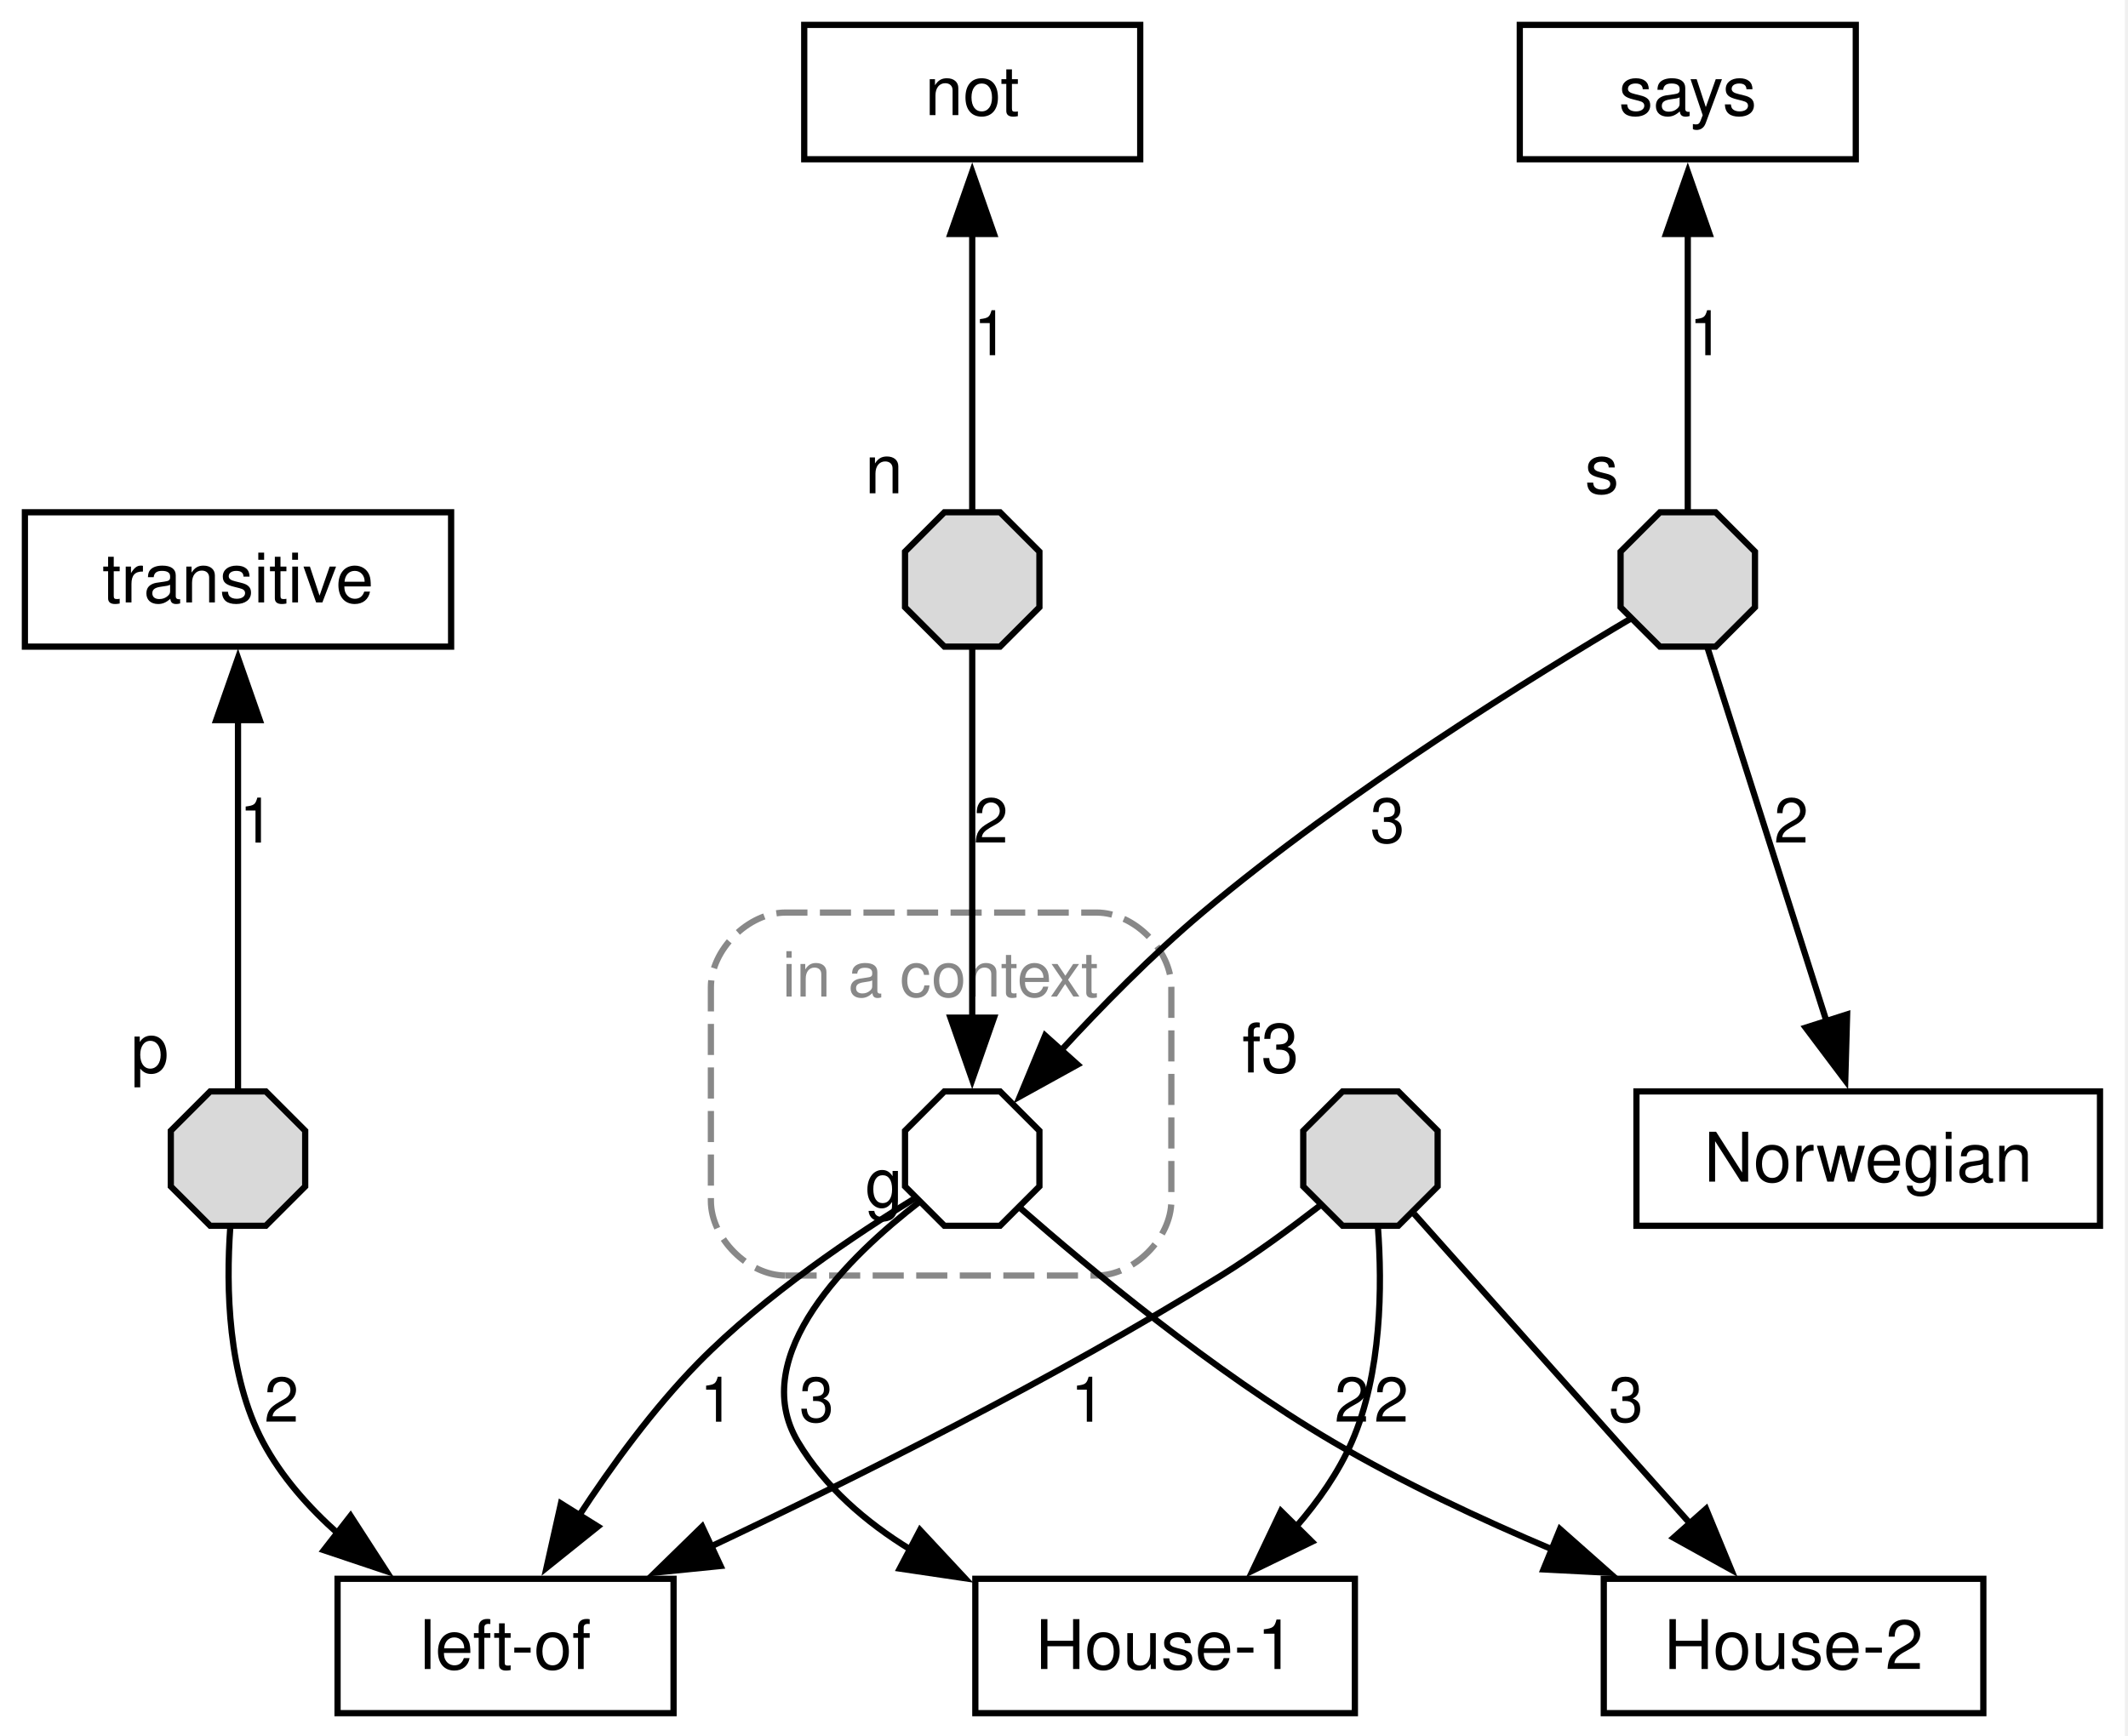
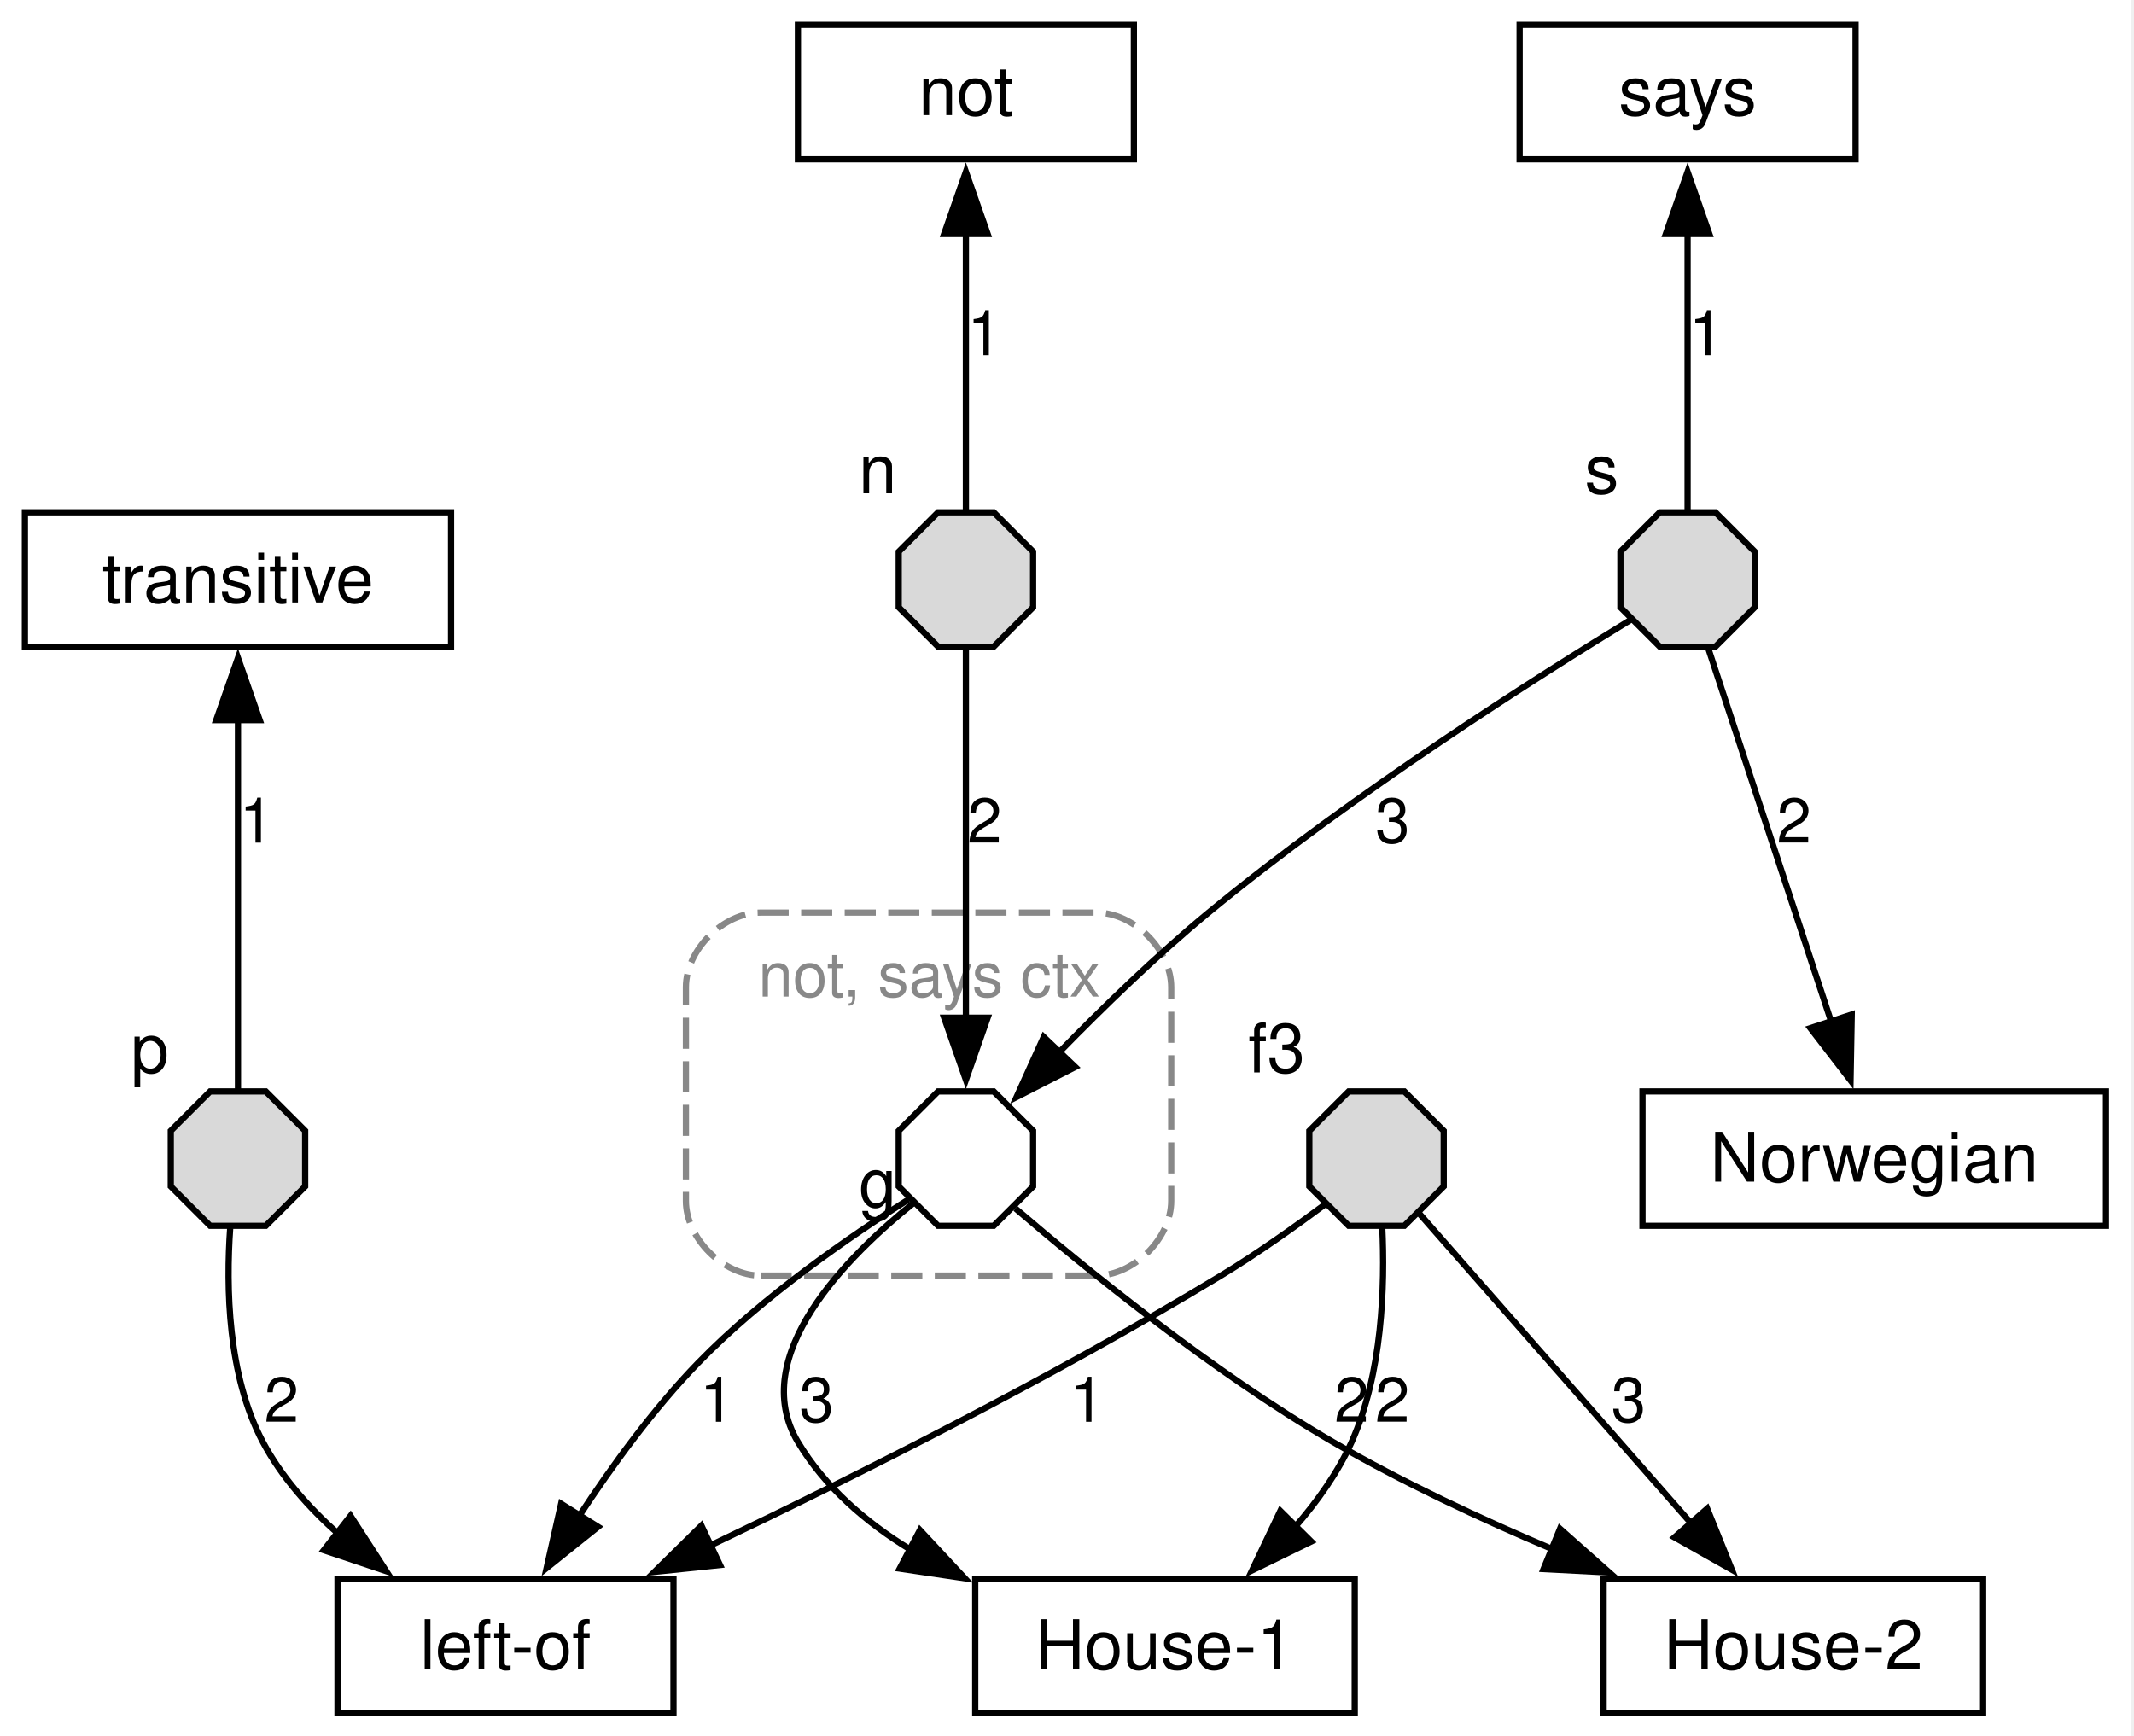
- <svg xmlns="http://www.w3.org/2000/svg" width="342pt" height="279pt" viewBox="0.00 0.00 342.00 279.00">
+ <svg xmlns="http://www.w3.org/2000/svg" width="343pt" height="279pt" viewBox="0.00 0.00 343.00 279.00">
  <g id="graph0" class="graph" transform="scale(1 1) rotate(0) translate(4 275.4)">
-     <polygon fill="white" stroke="none" points="-4,4 -4,-275.4 337.5,-275.4 337.5,4 -4,4" />
+     <polygon fill="white" stroke="none" points="-4,4 -4,-275.4 338.5,-275.4 338.5,4 -4,4" />
    <g id="clust1" class="cluster">
-       <path fill="none" stroke="#888888" stroke-dasharray="5,2" d="M122.25,-70.35C122.25,-70.35 172.25,-70.35 172.25,-70.35 178.25,-70.35 184.25,-76.35 184.25,-82.35 184.25,-82.35 184.25,-116.7 184.25,-116.7 184.25,-122.7 178.25,-128.7 172.25,-128.7 172.25,-128.7 122.25,-128.7 122.25,-128.7 116.25,-128.7 110.25,-122.7 110.25,-116.7 110.25,-116.7 110.25,-82.35 110.25,-82.35 110.25,-76.35 116.25,-70.35 122.25,-70.35" />
-       <text xml:space="preserve" text-anchor="middle" x="147.12" y="-115.2" font-family="Helvetica,sans-Serif" font-size="10.00" fill="#888888">in a context</text>
+       <path fill="none" stroke="#888888" stroke-dasharray="5,2" d="M118.25,-70.35C118.25,-70.35 172.25,-70.35 172.25,-70.35 178.25,-70.35 184.25,-76.35 184.25,-82.35 184.25,-82.35 184.25,-116.7 184.25,-116.7 184.25,-122.7 178.25,-128.7 172.25,-128.7 172.25,-128.7 118.25,-128.7 118.25,-128.7 112.25,-128.7 106.25,-122.7 106.25,-116.7 106.25,-116.7 106.25,-82.35 106.25,-82.35 106.25,-76.35 112.25,-70.35 118.25,-70.35" />
+       <text xml:space="preserve" text-anchor="middle" x="145.38" y="-115.2" font-family="Helvetica,sans-Serif" font-size="10.00" fill="#888888">not, says ctx</text>
    </g>
    <g id="node1" class="node">
      <polygon fill="none" stroke="black" points="68.5,-193.05 0,-193.05 0,-171.45 68.5,-171.45 68.5,-193.05" />
      <text xml:space="preserve" text-anchor="middle" x="34.25" y="-178.55" font-family="Helvetica,sans-Serif" font-size="11.00">transitive</text>
    </g>
    <g id="node5" class="node">
      <polygon fill="#d9d9d9" stroke="black" points="45.05,-84.68 45.05,-93.62 38.72,-99.95 29.78,-99.95 23.45,-93.62 23.45,-84.68 29.78,-78.35 38.72,-78.35 45.05,-84.68" />
      <text xml:space="preserve" text-anchor="middle" x="20.08" y="-103" font-family="Helvetica,sans-Serif" font-size="11.00">p</text>
    </g>
    <g id="edge1" class="edge">
      <path fill="none" stroke="black" d="M34.25,-159.88C34.25,-141.11 34.25,-114.61 34.25,-100.29" />
      <polygon fill="black" stroke="black" points="30.75,-159.64 34.25,-169.64 37.75,-159.64 30.75,-159.64" />
      <text xml:space="preserve" text-anchor="middle" x="37.25" y="-139.95" font-family="Helvetica,sans-Serif" font-size="10.00">1</text>
    </g>
    <g id="node2" class="node">
-       <polygon fill="none" stroke="black" points="179.25,-271.4 125.25,-271.4 125.25,-249.8 179.25,-249.8 179.25,-271.4" />
-       <text xml:space="preserve" text-anchor="middle" x="152.25" y="-256.9" font-family="Helvetica,sans-Serif" font-size="11.00">not</text>
+       <polygon fill="none" stroke="black" points="178.25,-271.4 124.25,-271.4 124.25,-249.8 178.25,-249.8 178.25,-271.4" />
+       <text xml:space="preserve" text-anchor="middle" x="151.25" y="-256.9" font-family="Helvetica,sans-Serif" font-size="11.00">not</text>
    </g>
    <g id="node6" class="node">
-       <polygon fill="#d9d9d9" stroke="black" points="163.05,-177.78 163.05,-186.72 156.72,-193.05 147.78,-193.05 141.45,-186.72 141.45,-177.78 147.78,-171.45 156.72,-171.45 163.05,-177.78" />
-       <text xml:space="preserve" text-anchor="middle" x="138.07" y="-196.1" font-family="Helvetica,sans-Serif" font-size="11.00">n</text>
+       <polygon fill="#d9d9d9" stroke="black" points="162.05,-177.78 162.05,-186.72 155.72,-193.05 146.78,-193.05 140.45,-186.72 140.45,-177.78 146.78,-171.45 155.72,-171.45 162.05,-177.78" />
+       <text xml:space="preserve" text-anchor="middle" x="137.07" y="-196.1" font-family="Helvetica,sans-Serif" font-size="11.00">n</text>
    </g>
    <g id="edge3" class="edge">
-       <path fill="none" stroke="black" d="M152.25,-238.21C152.25,-223.55 152.25,-204.76 152.25,-193.38" />
-       <polygon fill="black" stroke="black" points="148.75,-237.79 152.25,-247.79 155.75,-237.79 148.75,-237.79" />
-       <text xml:space="preserve" text-anchor="middle" x="155.25" y="-218.3" font-family="Helvetica,sans-Serif" font-size="10.00">1</text>
+       <path fill="none" stroke="black" d="M151.25,-238.21C151.25,-223.55 151.25,-204.76 151.25,-193.38" />
+       <polygon fill="black" stroke="black" points="147.75,-237.79 151.25,-247.79 154.75,-237.79 147.75,-237.79" />
+       <text xml:space="preserve" text-anchor="middle" x="154.25" y="-218.3" font-family="Helvetica,sans-Serif" font-size="10.00">1</text>
    </g>
    <g id="node3" class="node">
      <polygon fill="none" stroke="black" points="294.25,-271.4 240.25,-271.4 240.25,-249.8 294.25,-249.8 294.25,-271.4" />
      <text xml:space="preserve" text-anchor="middle" x="267.25" y="-256.9" font-family="Helvetica,sans-Serif" font-size="11.00">says</text>
    </g>
    <g id="node7" class="node">
      <polygon fill="#d9d9d9" stroke="black" points="278.05,-177.78 278.05,-186.72 271.72,-193.05 262.78,-193.05 256.45,-186.72 256.45,-177.78 262.78,-171.45 271.72,-171.45 278.05,-177.78" />
      <text xml:space="preserve" text-anchor="middle" x="253.45" y="-196.1" font-family="Helvetica,sans-Serif" font-size="11.00">s</text>
    </g>
    <g id="edge5" class="edge">
      <path fill="none" stroke="black" d="M267.25,-238.21C267.25,-223.55 267.25,-204.76 267.25,-193.38" />
      <polygon fill="black" stroke="black" points="263.75,-237.79 267.25,-247.79 270.75,-237.79 263.75,-237.79" />
      <text xml:space="preserve" text-anchor="middle" x="270.25" y="-218.3" font-family="Helvetica,sans-Serif" font-size="10.00">1</text>
    </g>
    <g id="node4" class="node">
      <polygon fill="none" stroke="black" points="104.25,-21.6 50.25,-21.6 50.25,0 104.25,0 104.25,-21.6" />
      <text xml:space="preserve" text-anchor="middle" x="77.25" y="-7.1" font-family="Helvetica,sans-Serif" font-size="11.00">left-of</text>
    </g>
    <g id="edge2" class="edge">
      <path fill="none" stroke="black" d="M33,-77.97C32.33,-68.5 32.57,-54.3 38.25,-43.6 41.22,-38.01 45.64,-33.03 50.44,-28.77" />
      <polygon fill="black" stroke="black" points="52.34,-31.73 58.09,-22.83 48.04,-26.2 52.34,-31.73" />
      <text xml:space="preserve" text-anchor="middle" x="41.25" y="-46.85" font-family="Helvetica,sans-Serif" font-size="10.00">2</text>
    </g>
    <g id="node9" class="node">
-       <polygon fill="none" stroke="black" points="163.05,-84.68 163.05,-93.62 156.72,-99.95 147.78,-99.95 141.45,-93.62 141.45,-84.68 147.78,-78.35 156.72,-78.35 163.05,-84.68" />
-       <text xml:space="preserve" text-anchor="middle" x="138.07" y="-81.4" font-family="Helvetica,sans-Serif" font-size="11.00">g</text>
+       <polygon fill="none" stroke="black" points="162.05,-84.68 162.05,-93.62 155.72,-99.95 146.78,-99.95 140.45,-93.62 140.45,-84.68 146.78,-78.35 155.72,-78.35 162.05,-84.68" />
+       <text xml:space="preserve" text-anchor="middle" x="137.07" y="-81.4" font-family="Helvetica,sans-Serif" font-size="11.00">g</text>
    </g>
    <g id="edge4" class="edge">
-       <path fill="none" stroke="black" d="M152.25,-171.15C152.25,-156.86 152.25,-130.37 152.25,-111.58" />
-       <polygon fill="black" stroke="black" points="155.75,-111.81 152.25,-101.81 148.75,-111.81 155.75,-111.81" />
-       <text xml:space="preserve" text-anchor="middle" x="155.25" y="-139.95" font-family="Helvetica,sans-Serif" font-size="10.00">2</text>
+       <path fill="none" stroke="black" d="M151.25,-171.15C151.25,-156.86 151.25,-130.37 151.25,-111.58" />
+       <polygon fill="black" stroke="black" points="154.75,-111.81 151.25,-101.81 147.75,-111.81 154.75,-111.81" />
+       <text xml:space="preserve" text-anchor="middle" x="154.25" y="-139.95" font-family="Helvetica,sans-Serif" font-size="10.00">2</text>
    </g>
    <g id="edge7" class="edge">
-       <path fill="none" stroke="black" d="M258.16,-176C243.14,-167.13 212.49,-148.25 189.25,-128.7 181.16,-121.9 172.95,-113.52 166.32,-106.31" />
-       <polygon fill="black" stroke="black" points="169.18,-104.26 159.91,-99.14 163.97,-108.93 169.18,-104.26" />
-       <text xml:space="preserve" text-anchor="middle" x="218.99" y="-139.95" font-family="Helvetica,sans-Serif" font-size="10.00">3</text>
+       <path fill="none" stroke="black" d="M258.34,-175.91C243.6,-166.91 213.48,-147.84 190.25,-128.7 181.88,-121.8 173.24,-113.41 166.22,-106.22" />
+       <polygon fill="black" stroke="black" points="168.83,-103.88 159.39,-99.05 163.76,-108.71 168.83,-103.88" />
+       <text xml:space="preserve" text-anchor="middle" x="219.82" y="-139.95" font-family="Helvetica,sans-Serif" font-size="10.00">3</text>
    </g>
    <g id="node10" class="node">
-       <polygon fill="none" stroke="black" points="333.5,-99.95 259,-99.95 259,-78.35 333.5,-78.35 333.5,-99.95" />
-       <text xml:space="preserve" text-anchor="middle" x="296.25" y="-85.45" font-family="Helvetica,sans-Serif" font-size="11.00">Norwegian</text>
+       <polygon fill="none" stroke="black" points="334.5,-99.95 260,-99.95 260,-78.35 334.5,-78.35 334.5,-99.95" />
+       <text xml:space="preserve" text-anchor="middle" x="297.25" y="-85.45" font-family="Helvetica,sans-Serif" font-size="11.00">Norwegian</text>
    </g>
    <g id="edge6" class="edge">
-       <path fill="none" stroke="black" d="M270.46,-171.15C275.06,-156.72 283.61,-129.86 289.6,-111.04" />
-       <polygon fill="black" stroke="black" points="292.86,-112.33 292.56,-101.73 286.19,-110.2 292.86,-112.33" />
-       <text xml:space="preserve" text-anchor="middle" x="283.88" y="-139.95" font-family="Helvetica,sans-Serif" font-size="10.00">2</text>
+       <path fill="none" stroke="black" d="M270.58,-171.15C275.33,-156.72 284.17,-129.86 290.37,-111.04" />
+       <polygon fill="black" stroke="black" points="293.63,-112.32 293.44,-101.73 286.98,-110.13 293.63,-112.32" />
+       <text xml:space="preserve" text-anchor="middle" x="284.35" y="-139.95" font-family="Helvetica,sans-Serif" font-size="10.00">2</text>
    </g>
    <g id="node8" class="node">
-       <polygon fill="#d9d9d9" stroke="black" points="227.05,-84.68 227.05,-93.62 220.72,-99.95 211.78,-99.95 205.45,-93.62 205.45,-84.68 211.78,-78.35 220.72,-78.35 227.05,-84.68" />
-       <text xml:space="preserve" text-anchor="middle" x="200.2" y="-103" font-family="Helvetica,sans-Serif" font-size="11.00">f3</text>
+       <polygon fill="#d9d9d9" stroke="black" points="228.05,-84.68 228.05,-93.62 221.72,-99.95 212.78,-99.95 206.45,-93.62 206.45,-84.68 212.78,-78.35 221.72,-78.35 228.05,-84.68" />
+       <text xml:space="preserve" text-anchor="middle" x="201.2" y="-103" font-family="Helvetica,sans-Serif" font-size="11.00">f3</text>
    </g>
    <g id="edge8" class="edge">
-       <path fill="none" stroke="black" d="M208.05,-81.53C203.52,-78.02 197.72,-73.74 192.25,-70.35 165.49,-53.78 133.47,-37.76 110.02,-26.68" />
-       <polygon fill="black" stroke="black" points="111.81,-23.66 101.27,-22.6 108.85,-30 111.81,-23.66" />
-       <text xml:space="preserve" text-anchor="middle" x="170.85" y="-46.85" font-family="Helvetica,sans-Serif" font-size="10.00">1</text>
+       <path fill="none" stroke="black" d="M209.12,-81.9C204.33,-78.33 198.08,-73.88 192.25,-70.35 165.33,-54.04 133.33,-38 109.92,-26.84" />
+       <polygon fill="black" stroke="black" points="111.73,-23.82 101.19,-22.72 108.74,-30.16 111.73,-23.82" />
+       <text xml:space="preserve" text-anchor="middle" x="170.75" y="-46.85" font-family="Helvetica,sans-Serif" font-size="10.00">1</text>
    </g>
    <g id="node11" class="node">
      <polygon fill="none" stroke="black" points="213.75,-21.6 152.75,-21.6 152.75,0 213.75,0 213.75,-21.6" />
      <text xml:space="preserve" text-anchor="middle" x="183.25" y="-7.1" font-family="Helvetica,sans-Serif" font-size="11.00">House-1</text>
    </g>
    <g id="edge9" class="edge">
-       <path fill="none" stroke="black" d="M217.45,-78.14C218.15,-68.8 218.09,-54.68 213.25,-43.6 211.11,-38.69 207.87,-34.08 204.3,-29.96" />
-       <polygon fill="black" stroke="black" points="206.85,-27.56 197.32,-22.92 201.87,-32.49 206.85,-27.56" />
-       <text xml:space="preserve" text-anchor="middle" x="219.61" y="-46.85" font-family="Helvetica,sans-Serif" font-size="10.00">2</text>
+       <path fill="none" stroke="black" d="M218.17,-78.12C218.62,-68.77 218.22,-54.65 213.25,-43.6 211.05,-38.72 207.79,-34.11 204.21,-30" />
+       <polygon fill="black" stroke="black" points="206.76,-27.6 197.24,-22.95 201.79,-32.52 206.76,-27.6" />
+       <text xml:space="preserve" text-anchor="middle" x="219.8" y="-46.85" font-family="Helvetica,sans-Serif" font-size="10.00">2</text>
    </g>
    <g id="node12" class="node">
      <polygon fill="none" stroke="black" points="314.75,-21.6 253.75,-21.6 253.75,0 314.75,0 314.75,-21.6" />
      <text xml:space="preserve" text-anchor="middle" x="284.25" y="-7.1" font-family="Helvetica,sans-Serif" font-size="11.00">House-2</text>
    </g>
    <g id="edge10" class="edge">
-       <path fill="none" stroke="black" d="M223.27,-80.27C233.65,-68.61 253.4,-46.44 267.62,-30.48" />
-       <polygon fill="black" stroke="black" points="270.19,-32.85 274.23,-23.06 264.96,-28.2 270.19,-32.85" />
-       <text xml:space="preserve" text-anchor="middle" x="257.32" y="-46.85" font-family="Helvetica,sans-Serif" font-size="10.00">3</text>
+       <path fill="none" stroke="black" d="M224.17,-80.27C234.4,-68.61 253.86,-46.44 267.86,-30.48" />
+       <polygon fill="black" stroke="black" points="270.4,-32.89 274.37,-23.06 265.14,-28.27 270.4,-32.89" />
+       <text xml:space="preserve" text-anchor="middle" x="257.76" y="-46.85" font-family="Helvetica,sans-Serif" font-size="10.00">3</text>
    </g>
    <g id="edge11" class="edge">
-       <path fill="none" stroke="black" d="M143.14,-82.84C133.73,-77.08 118.95,-67.24 108.25,-56.35 101.01,-48.98 94.28,-39.74 88.96,-31.6" />
-       <polygon fill="black" stroke="black" points="92.09,-30 83.83,-23.37 86.15,-33.71 92.09,-30" />
+       <path fill="none" stroke="black" d="M142.01,-82.58C132.81,-76.76 118.6,-67.01 108.25,-56.35 101.05,-48.94 94.33,-39.7 89,-31.56" />
+       <polygon fill="black" stroke="black" points="92.13,-29.96 83.86,-23.34 86.19,-33.67 92.13,-29.96" />
      <text xml:space="preserve" text-anchor="middle" x="111.25" y="-46.85" font-family="Helvetica,sans-Serif" font-size="10.00">1</text>
    </g>
    <g id="edge13" class="edge">
-       <path fill="none" stroke="black" d="M143.71,-82.15C132.71,-73.65 115.91,-57.56 124.25,-43.6 128.56,-36.39 135.12,-30.71 142.34,-26.29" />
+       <path fill="none" stroke="black" d="M142.96,-82.11C132.27,-73.56 116,-57.42 124.25,-43.6 128.56,-36.39 135.12,-30.71 142.34,-26.29" />
      <polygon fill="black" stroke="black" points="143.86,-29.44 151.08,-21.69 140.6,-23.24 143.86,-29.44" />
      <text xml:space="preserve" text-anchor="middle" x="127.25" y="-46.85" font-family="Helvetica,sans-Serif" font-size="10.00">3</text>
    </g>
    <g id="edge12" class="edge">
-       <path fill="none" stroke="black" d="M160.05,-81.13C170.79,-71.72 190.97,-54.91 210.25,-43.6 221.33,-37.1 233.99,-31.17 245.67,-26.24" />
-       <polygon fill="black" stroke="black" points="246.71,-29.59 254.64,-22.57 244.06,-23.11 246.71,-29.59" />
+       <path fill="none" stroke="black" d="M159.21,-81.14C170.16,-71.75 190.72,-54.95 210.25,-43.6 221.36,-37.15 234.02,-31.23 245.7,-26.29" />
+       <polygon fill="black" stroke="black" points="246.74,-29.65 254.67,-22.62 244.09,-23.17 246.74,-29.65" />
      <text xml:space="preserve" text-anchor="middle" x="213.25" y="-46.85" font-family="Helvetica,sans-Serif" font-size="10.00">2</text>
    </g>
  </g>
</svg>
